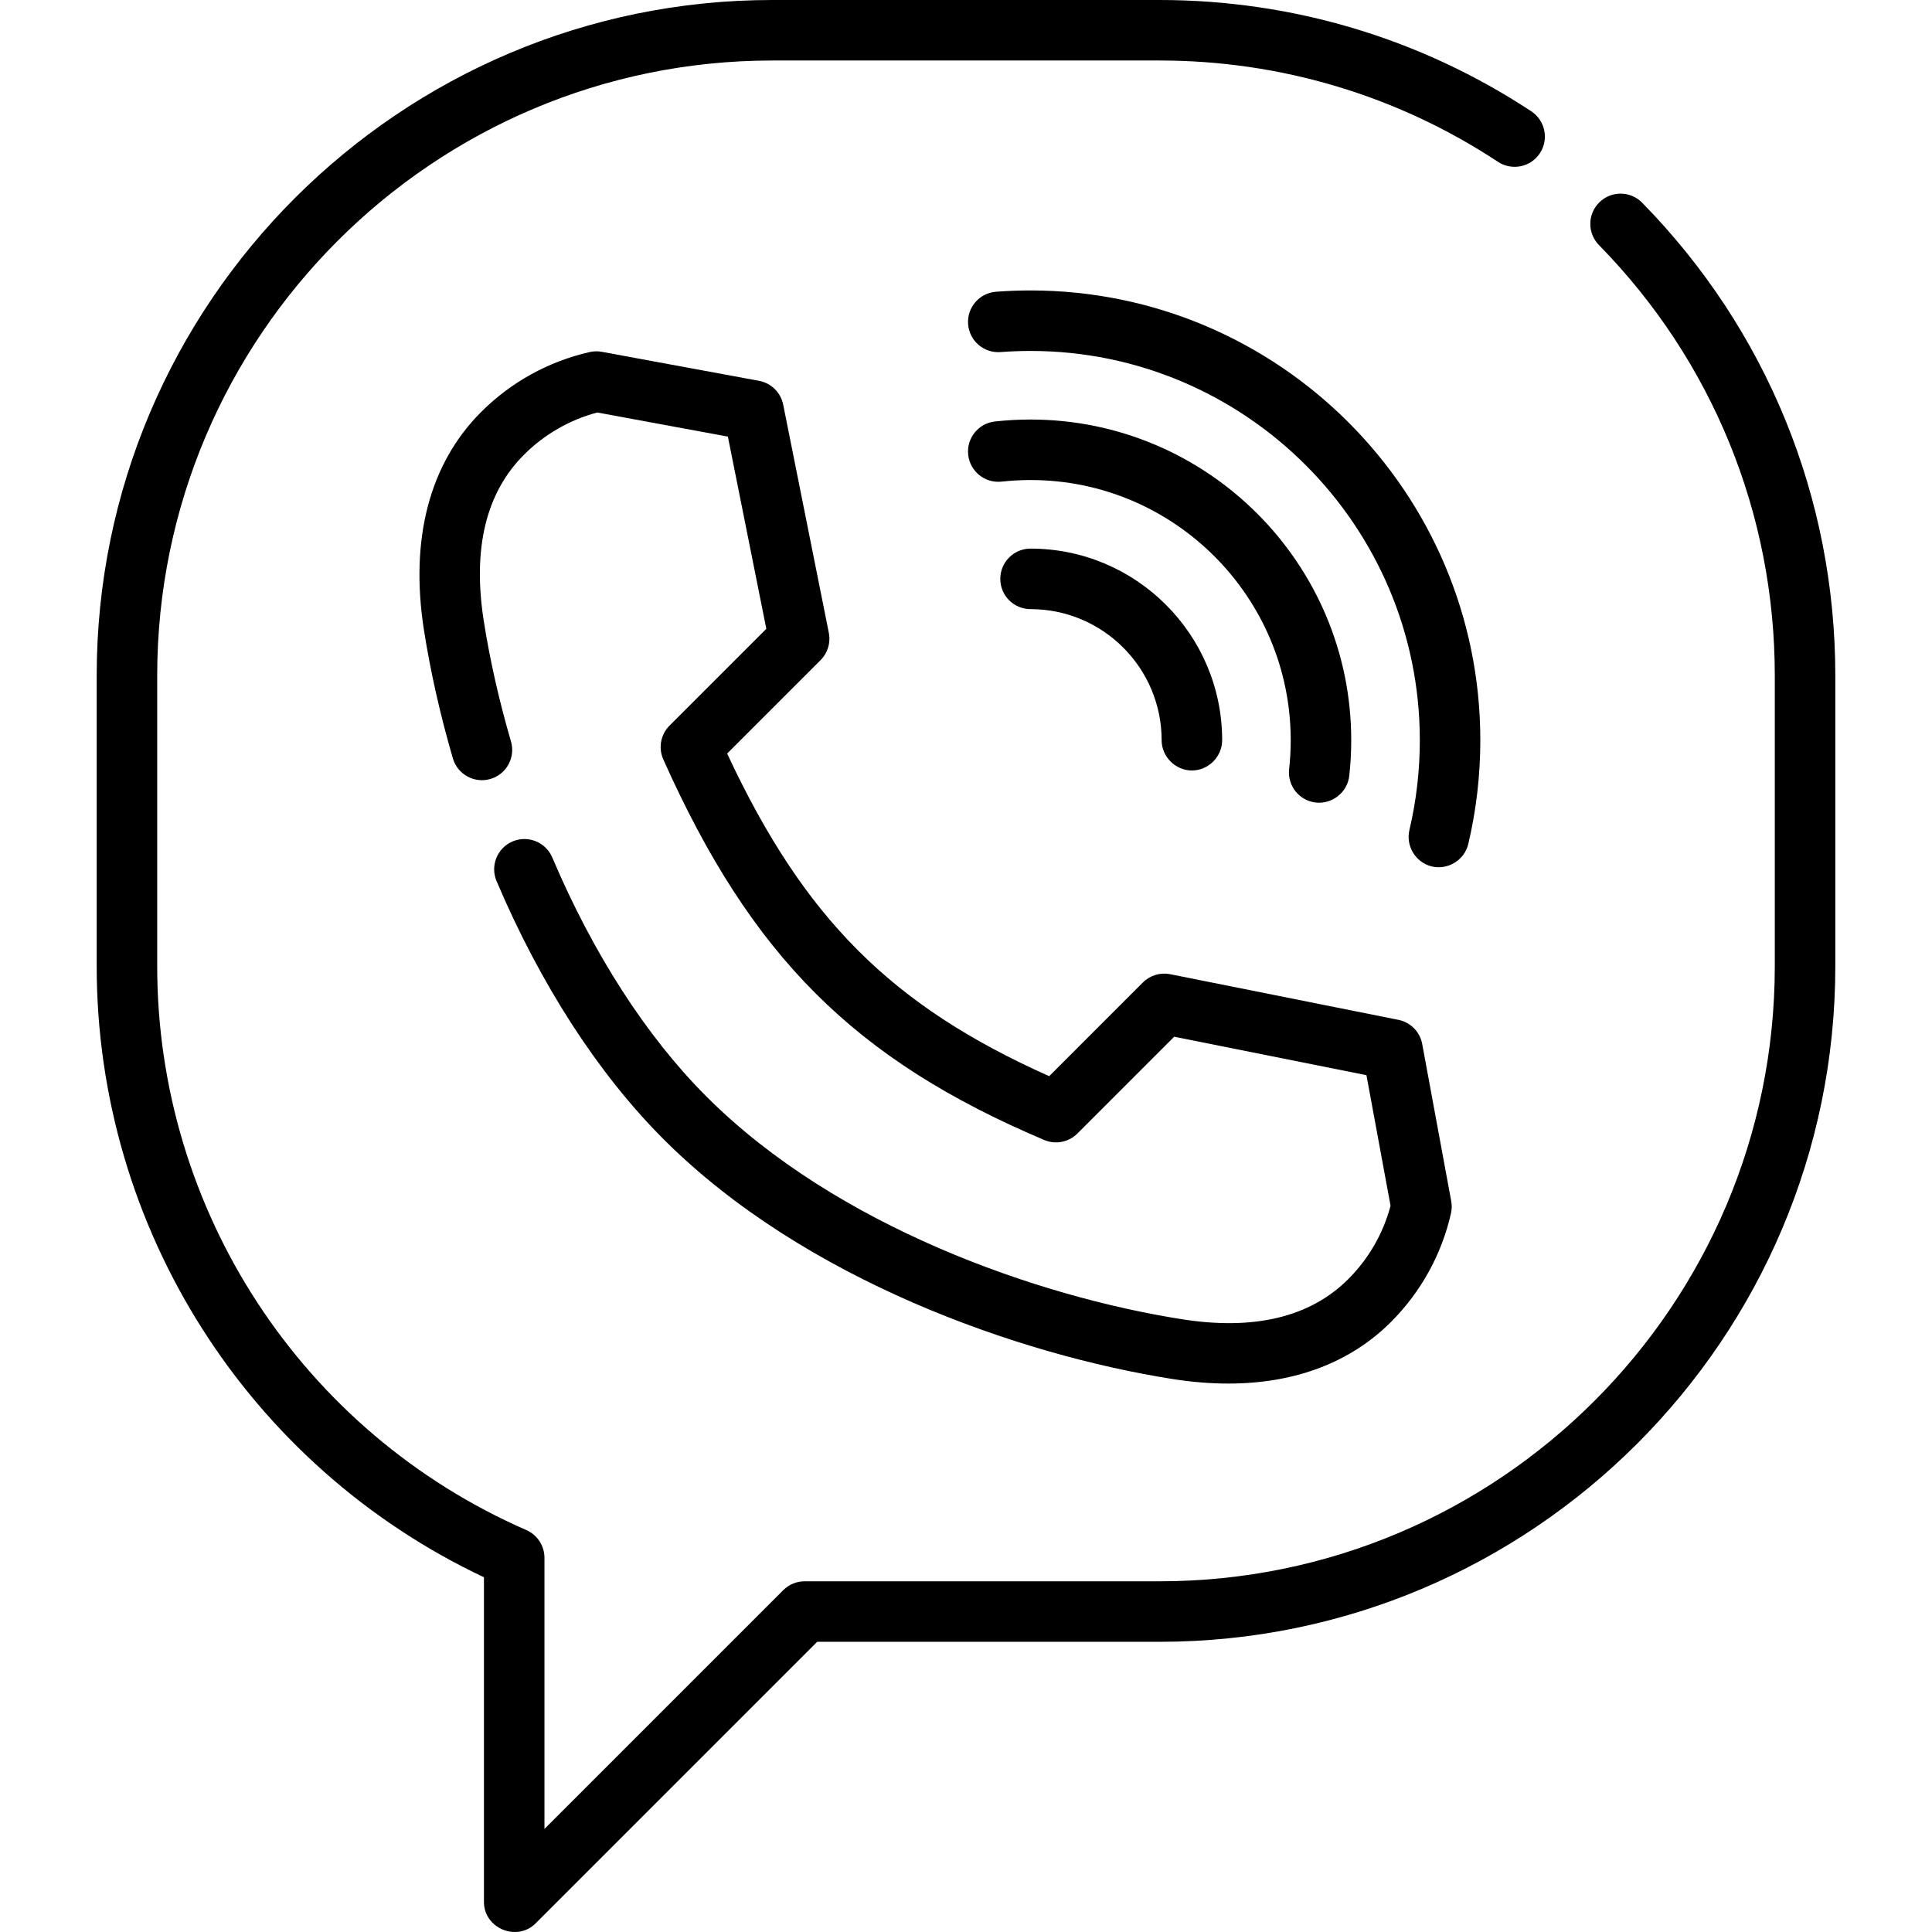
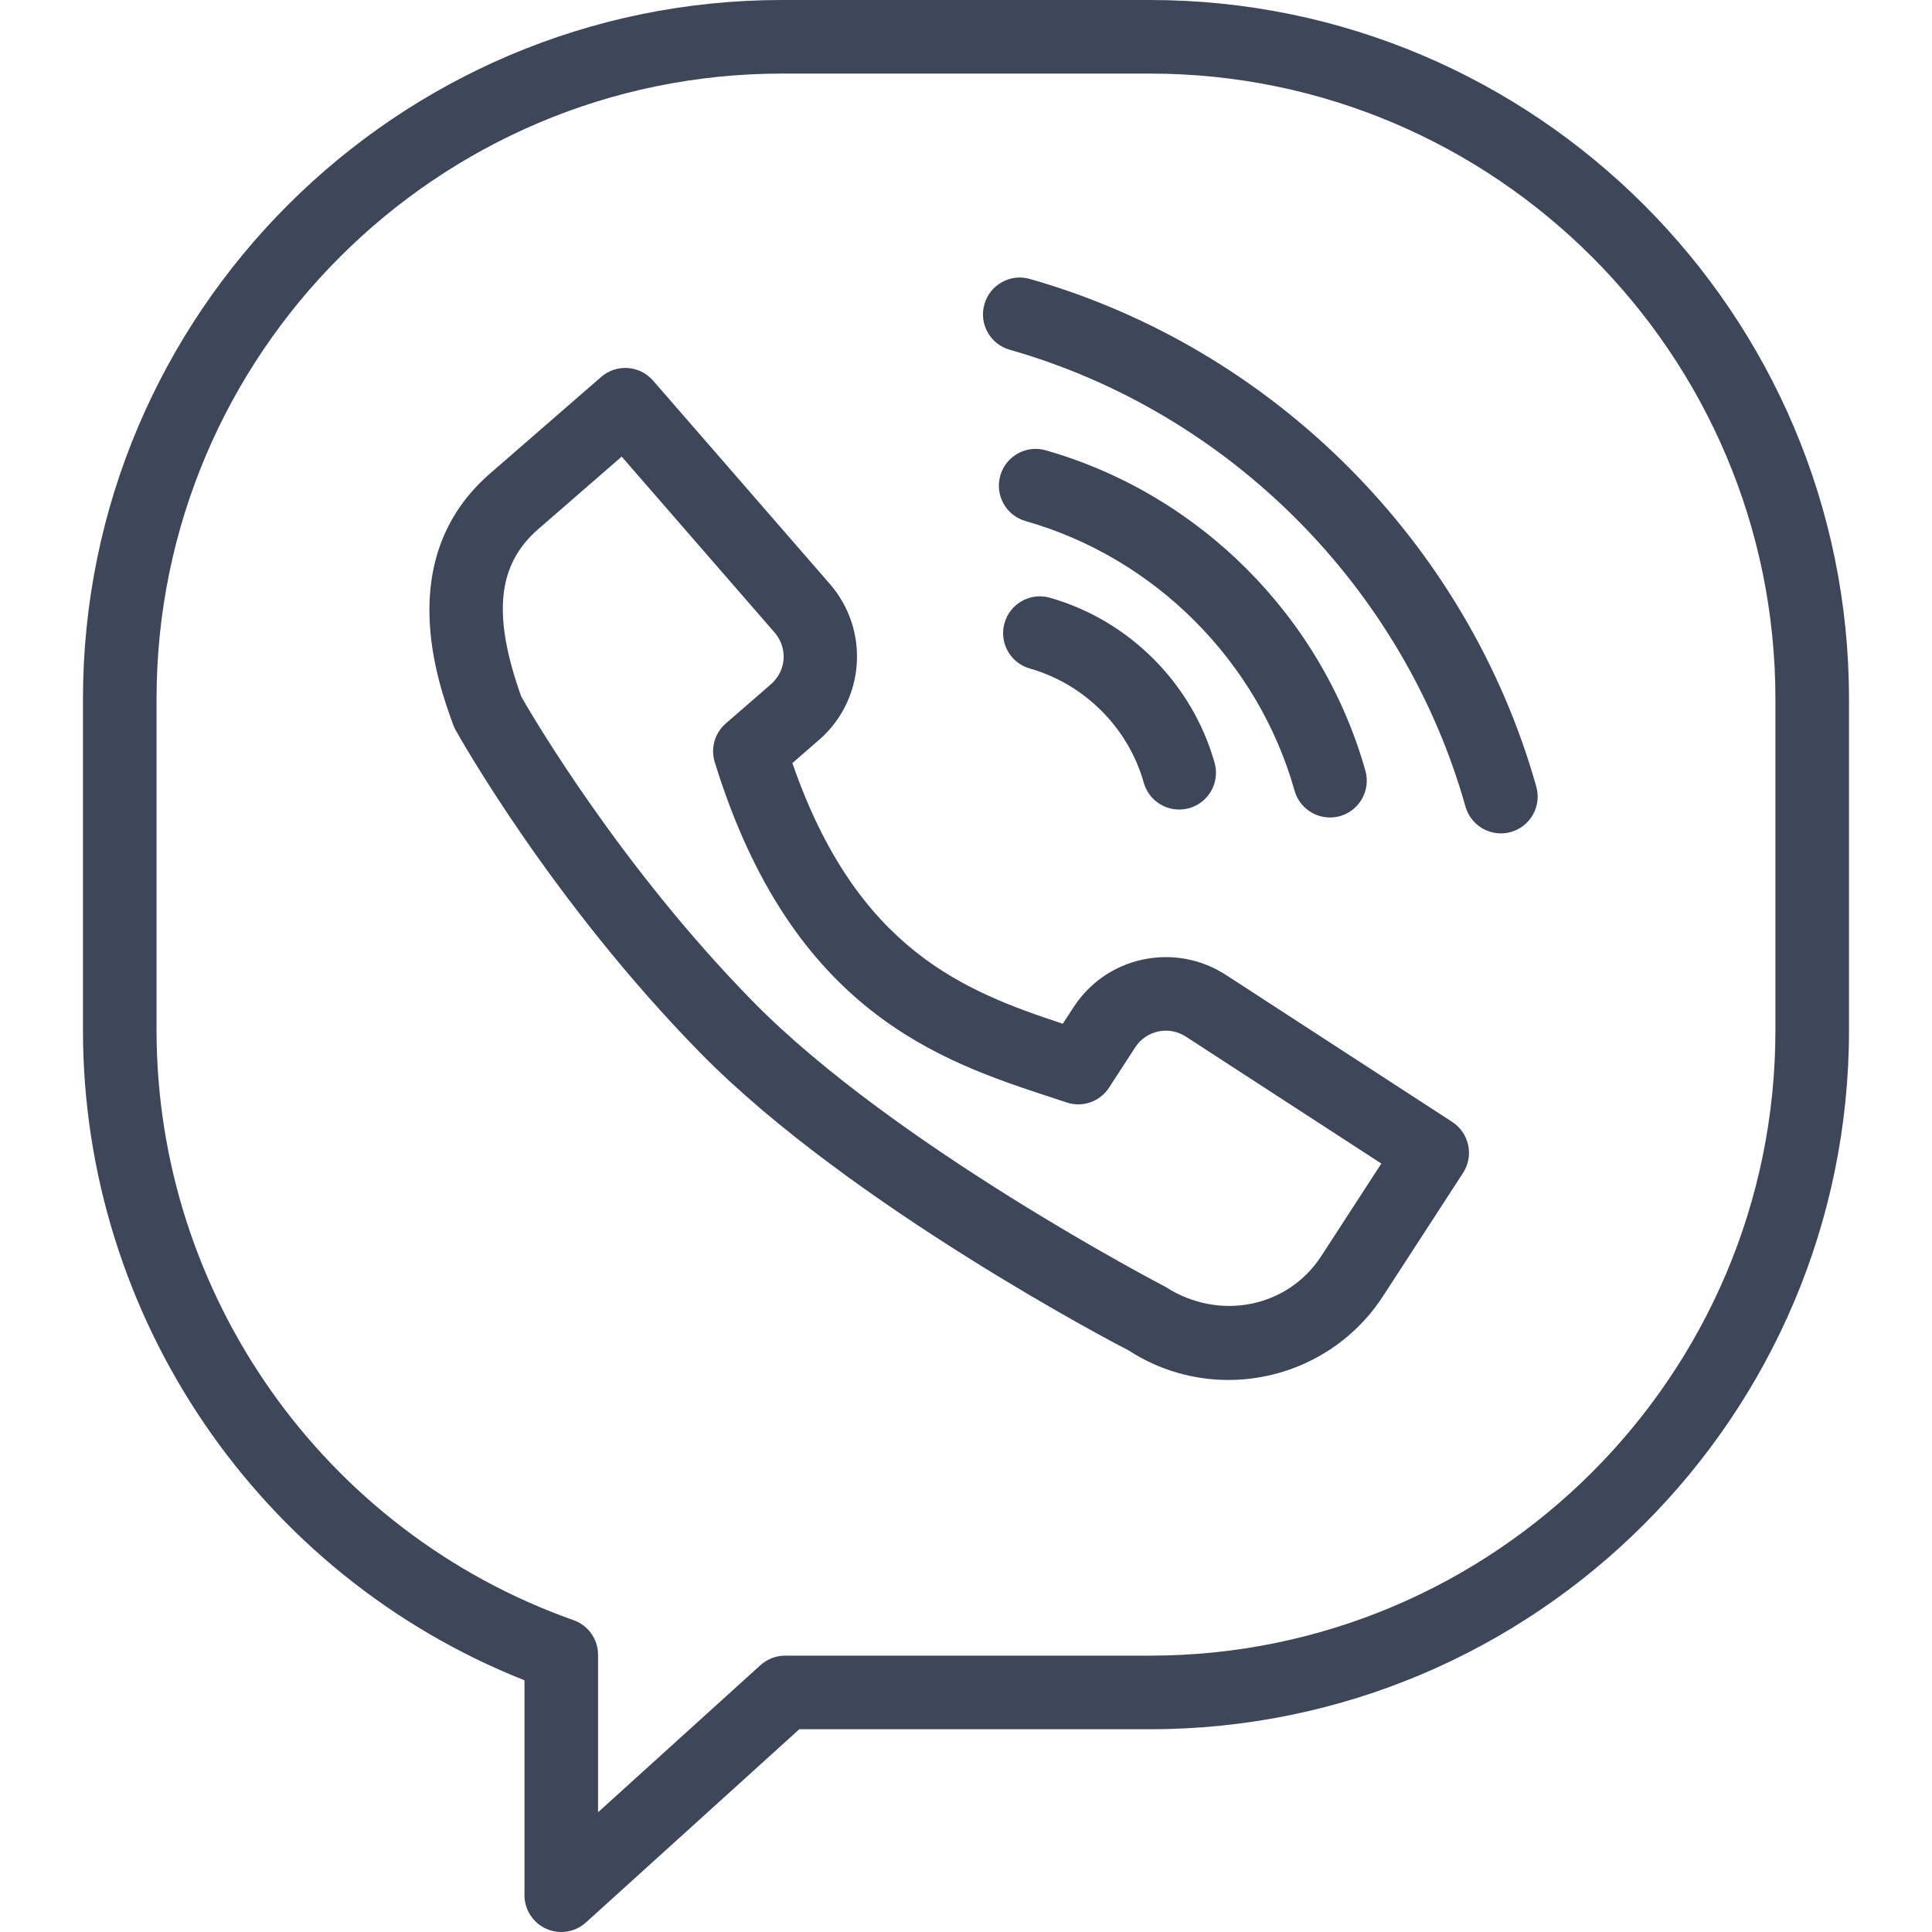
- <svg xmlns="http://www.w3.org/2000/svg" version="1.1" id="Layer_1" x="0px" y="0px" viewBox="0 0 512 512" style="enable-background:new 0 0 512 512;" xml:space="preserve">
+ <svg xmlns="http://www.w3.org/2000/svg" version="1.1" id="Capa_1" x="0px" y="0px" viewBox="0 0 52.511 52.511" style="enable-background:new 0 0 52.511 52.511;" xml:space="preserve" width="512px" height="512px" class="">
  <g>
    <g>
-       <path d="M435.192,53.723c-3.099-3.162-8.177-3.215-11.337-0.112c-3.162,3.099-3.214,8.175-0.112,11.337    c30.048,30.654,46.597,71.181,46.597,114.114v76.97c0,89.893-73.133,163.027-163.027,163.027h-94.074    c-2.126,0-4.165,0.845-5.67,2.348l-63.282,63.283v-71.86c0-3.186-1.888-6.071-4.807-7.346    C80.056,379.518,41.66,320.855,41.66,256.032v-76.97c0-89.893,73.133-163.027,163.027-163.027h102.627    c32.038,0,63.044,9.286,89.665,26.85c3.696,2.44,8.669,1.419,11.108-2.276c2.438-3.697,1.42-8.669-2.276-11.108    C376.558,10.202,342.5,0,307.313,0H204.686C105.952,0,25.624,80.328,25.624,179.062v76.97c0,69.431,40.108,132.43,102.627,161.96    v86.055c0,6.976,8.735,10.619,13.688,5.67l74.621-74.622h90.754c98.734,0,179.062-80.328,179.062-179.062v-76.97    C486.375,131.906,468.198,87.392,435.192,53.723z" />
+       <g>
+         <path d="M31.256,0H21.254C10.778,0,2.255,8.521,2.255,18.995v9.01c0,7.8,4.793,14.81,12,17.665v5.841    c0,0.396,0.233,0.754,0.595,0.914c0.13,0.058,0.268,0.086,0.405,0.086c0.243,0,0.484-0.089,0.671-0.259L21.725,47h9.531    c10.476,0,18.999-8.521,18.999-18.995v-9.01C50.255,8.521,41.732,0,31.256,0z M48.255,28.005C48.255,37.376,40.63,45,31.256,45    h-9.917c-0.248,0-0.487,0.092-0.671,0.259l-4.413,3.997v-4.279c0-0.424-0.267-0.802-0.667-0.942    C8.81,41.638,4.255,35.196,4.255,28.005v-9.01C4.255,9.624,11.881,2,21.254,2h10.002c9.374,0,16.999,7.624,16.999,16.995V28.005z" data-original="#000000" class="active-path" data-old_color="#000000" fill="#3E4659" />
+         <path d="M39.471,30.493l-6.146-3.992c-0.672-0.437-1.472-0.585-2.255-0.423c-0.784,0.165-1.458,0.628-1.895,1.303l-0.289,0.444    c-2.66-0.879-5.593-2.002-7.349-7.085l0.727-0.632h0c1.248-1.085,1.379-2.983,0.294-4.233l-4.808-5.531    c-0.362-0.417-0.994-0.46-1.411-0.099l-3.019,2.624c-2.648,2.302-1.411,5.707-1.004,6.826c0.018,0.05,0.04,0.098,0.066,0.145    c0.105,0.188,2.612,4.662,6.661,8.786c4.065,4.141,11.404,7.965,11.629,8.076c0.838,0.544,1.781,0.805,2.714,0.805    c1.638,0,3.244-0.803,4.202-2.275l2.178-3.354C40.066,31.413,39.934,30.794,39.471,30.493z M35.91,34.142    c-0.901,1.388-2.763,1.782-4.233,0.834c-0.073-0.038-7.364-3.835-11.207-7.75c-3.592-3.659-5.977-7.724-6.302-8.291    c-0.792-2.221-0.652-3.586,0.464-4.556l2.265-1.968l4.152,4.776c0.369,0.424,0.326,1.044-0.096,1.411l-1.227,1.066    c-0.299,0.26-0.417,0.671-0.3,1.049c2.092,6.798,6.16,8.133,9.13,9.108l0.433,0.143c0.433,0.146,0.907-0.021,1.155-0.403    l0.709-1.092c0.146-0.226,0.37-0.379,0.63-0.434c0.261-0.056,0.527-0.004,0.753,0.143l5.308,3.447L35.91,34.142z" data-original="#000000" class="active-path" data-old_color="#000000" fill="#3E4659" />
+         <path d="M28.538,16.247c-0.532-0.153-1.085,0.156-1.236,0.688c-0.151,0.531,0.157,1.084,0.688,1.235    c1.49,0.424,2.677,1.613,3.097,3.104c0.124,0.44,0.525,0.729,0.962,0.729c0.09,0,0.181-0.012,0.272-0.037    c0.531-0.15,0.841-0.702,0.691-1.234C32.405,18.578,30.69,16.859,28.538,16.247z" data-original="#000000" class="active-path" data-old_color="#000000" fill="#3E4659" />
+         <path d="M36.148,22.219c0.09,0,0.181-0.012,0.272-0.037c0.532-0.15,0.841-0.703,0.691-1.234c-1.18-4.183-4.509-7.519-8.689-8.709    c-0.531-0.153-1.084,0.158-1.235,0.689c-0.151,0.531,0.157,1.084,0.688,1.235c3.517,1,6.318,3.809,7.311,7.328    C35.311,21.931,35.711,22.219,36.148,22.219z" data-original="#000000" class="active-path" data-old_color="#000000" fill="#3E4659" />
+         <path d="M27.991,7.582c-0.532-0.153-1.085,0.156-1.236,0.689c-0.151,0.531,0.157,1.084,0.688,1.235    c5.959,1.695,10.706,6.453,12.388,12.416c0.124,0.44,0.525,0.729,0.962,0.729c0.09,0,0.181-0.012,0.272-0.037    c0.531-0.15,0.841-0.703,0.691-1.234C39.887,14.753,34.613,9.467,27.991,7.582z" data-original="#000000" class="active-path" data-old_color="#000000" fill="#3E4659" />
+       </g>
    </g>
  </g>
-   <g>
-     <g>
-       <path d="M384.591,318.328l-7.69-41.653c-0.595-3.226-3.096-5.764-6.312-6.407l-60.473-12.094    c-2.628-0.524-5.345,0.297-7.242,2.193l-24.829,24.83c-41.849-18.68-64.974-41.852-85.344-85.494l24.754-24.753    c1.894-1.895,2.717-4.613,2.193-7.242l-12.094-60.474c-0.644-3.217-3.181-5.717-6.407-6.312l-41.652-7.688    c-1.07-0.2-2.17-0.175-3.231,0.066c-10.9,2.476-20.846,7.969-28.762,15.886c-13.704,13.705-18.939,33.729-15.135,57.904    c1.732,11.006,4.306,22.409,7.651,33.892c1.24,4.253,5.697,6.689,9.941,5.456c4.252-1.239,6.694-5.689,5.456-9.941    c-3.156-10.832-5.58-21.565-7.206-31.901c-3.016-19.172,0.561-34,10.634-44.073c5.401-5.402,12.094-9.256,19.438-11.209    l34.616,6.391l10.188,50.94l-25.656,25.655c-2.349,2.35-3.006,5.904-1.652,8.938c23.323,52.231,50.684,79.571,100.95,100.87    c3.011,1.274,6.489,0.596,8.798-1.713l25.655-25.656l50.939,10.188l6.392,34.616c-1.953,7.343-5.808,14.036-11.208,19.438    c-10.076,10.071-24.907,13.649-44.077,10.631c-38.326-6.03-91.49-24.637-125.752-58.764l-0.494-0.493    c-15.761-15.824-29.81-37.65-40.625-63.119c-1.732-4.076-6.438-5.975-10.514-4.246c-4.076,1.731-5.977,6.438-4.246,10.514    c11.609,27.334,26.833,50.906,44.055,68.2l0.496,0.493c36.992,36.846,93.778,56.835,134.587,63.256    c5.122,0.805,10.054,1.206,14.783,1.206c17.591,0,32.319-5.541,43.122-16.342c7.916-7.917,13.41-17.863,15.885-28.761    C384.766,320.497,384.789,319.398,384.591,318.328z" />
-     </g>
-   </g>
-   <g>
-     <g>
-       <path d="M273.104,145.388c-4.429,0-8.018,3.589-8.018,8.018c0,4.429,3.589,8.018,8.018,8.018    c19.158,0,34.743,15.585,34.743,34.743c0,4.369,3.649,8.018,8.018,8.018s8.018-3.649,8.018-8.018    C323.883,168.168,301.103,145.388,273.104,145.388z" />
-     </g>
-   </g>
-   <g>
-     <g>
-       <path d="M273.103,111.179c-3.144,0-6.318,0.174-9.432,0.517c-4.401,0.486-7.575,4.448-7.09,8.849    c0.486,4.4,4.445,7.563,8.849,7.09c2.533-0.28,5.113-0.422,7.672-0.422c38.02,0,68.952,30.932,68.952,68.952    c0,2.56-0.142,5.141-0.422,7.673c-0.484,4.402,2.69,8.364,7.091,8.85c4.343,0.469,8.369-2.739,8.849-7.09    c0.343-3.114,0.517-6.289,0.517-9.433C358.091,149.304,319.966,111.179,273.103,111.179z" />
-     </g>
-   </g>
-   <g>
-     <g>
-       <path d="M273.104,76.97c-3.044,0-6.124,0.117-9.158,0.346c-4.415,0.335-7.724,4.185-7.388,8.601s4.167,7.717,8.601,7.388    c2.631-0.2,5.305-0.3,7.946-0.3c56.883,0,103.161,46.278,103.161,103.161c0,8.049-0.929,16.06-2.76,23.813    c-0.993,4.2,1.636,8.532,5.81,9.608c4.289,1.106,8.777-1.614,9.794-5.92c2.117-8.96,3.19-18.211,3.19-27.501    C392.301,130.442,338.829,76.97,273.104,76.97z" />
-     </g>
-   </g>
-   <g>
- </g>
-   <g>
- </g>
-   <g>
- </g>
-   <g>
- </g>
-   <g>
- </g>
-   <g>
- </g>
-   <g>
- </g>
-   <g>
- </g>
-   <g>
- </g>
-   <g>
- </g>
-   <g>
- </g>
-   <g>
- </g>
-   <g>
- </g>
-   <g>
- </g>
-   <g>
- </g>
</svg>
